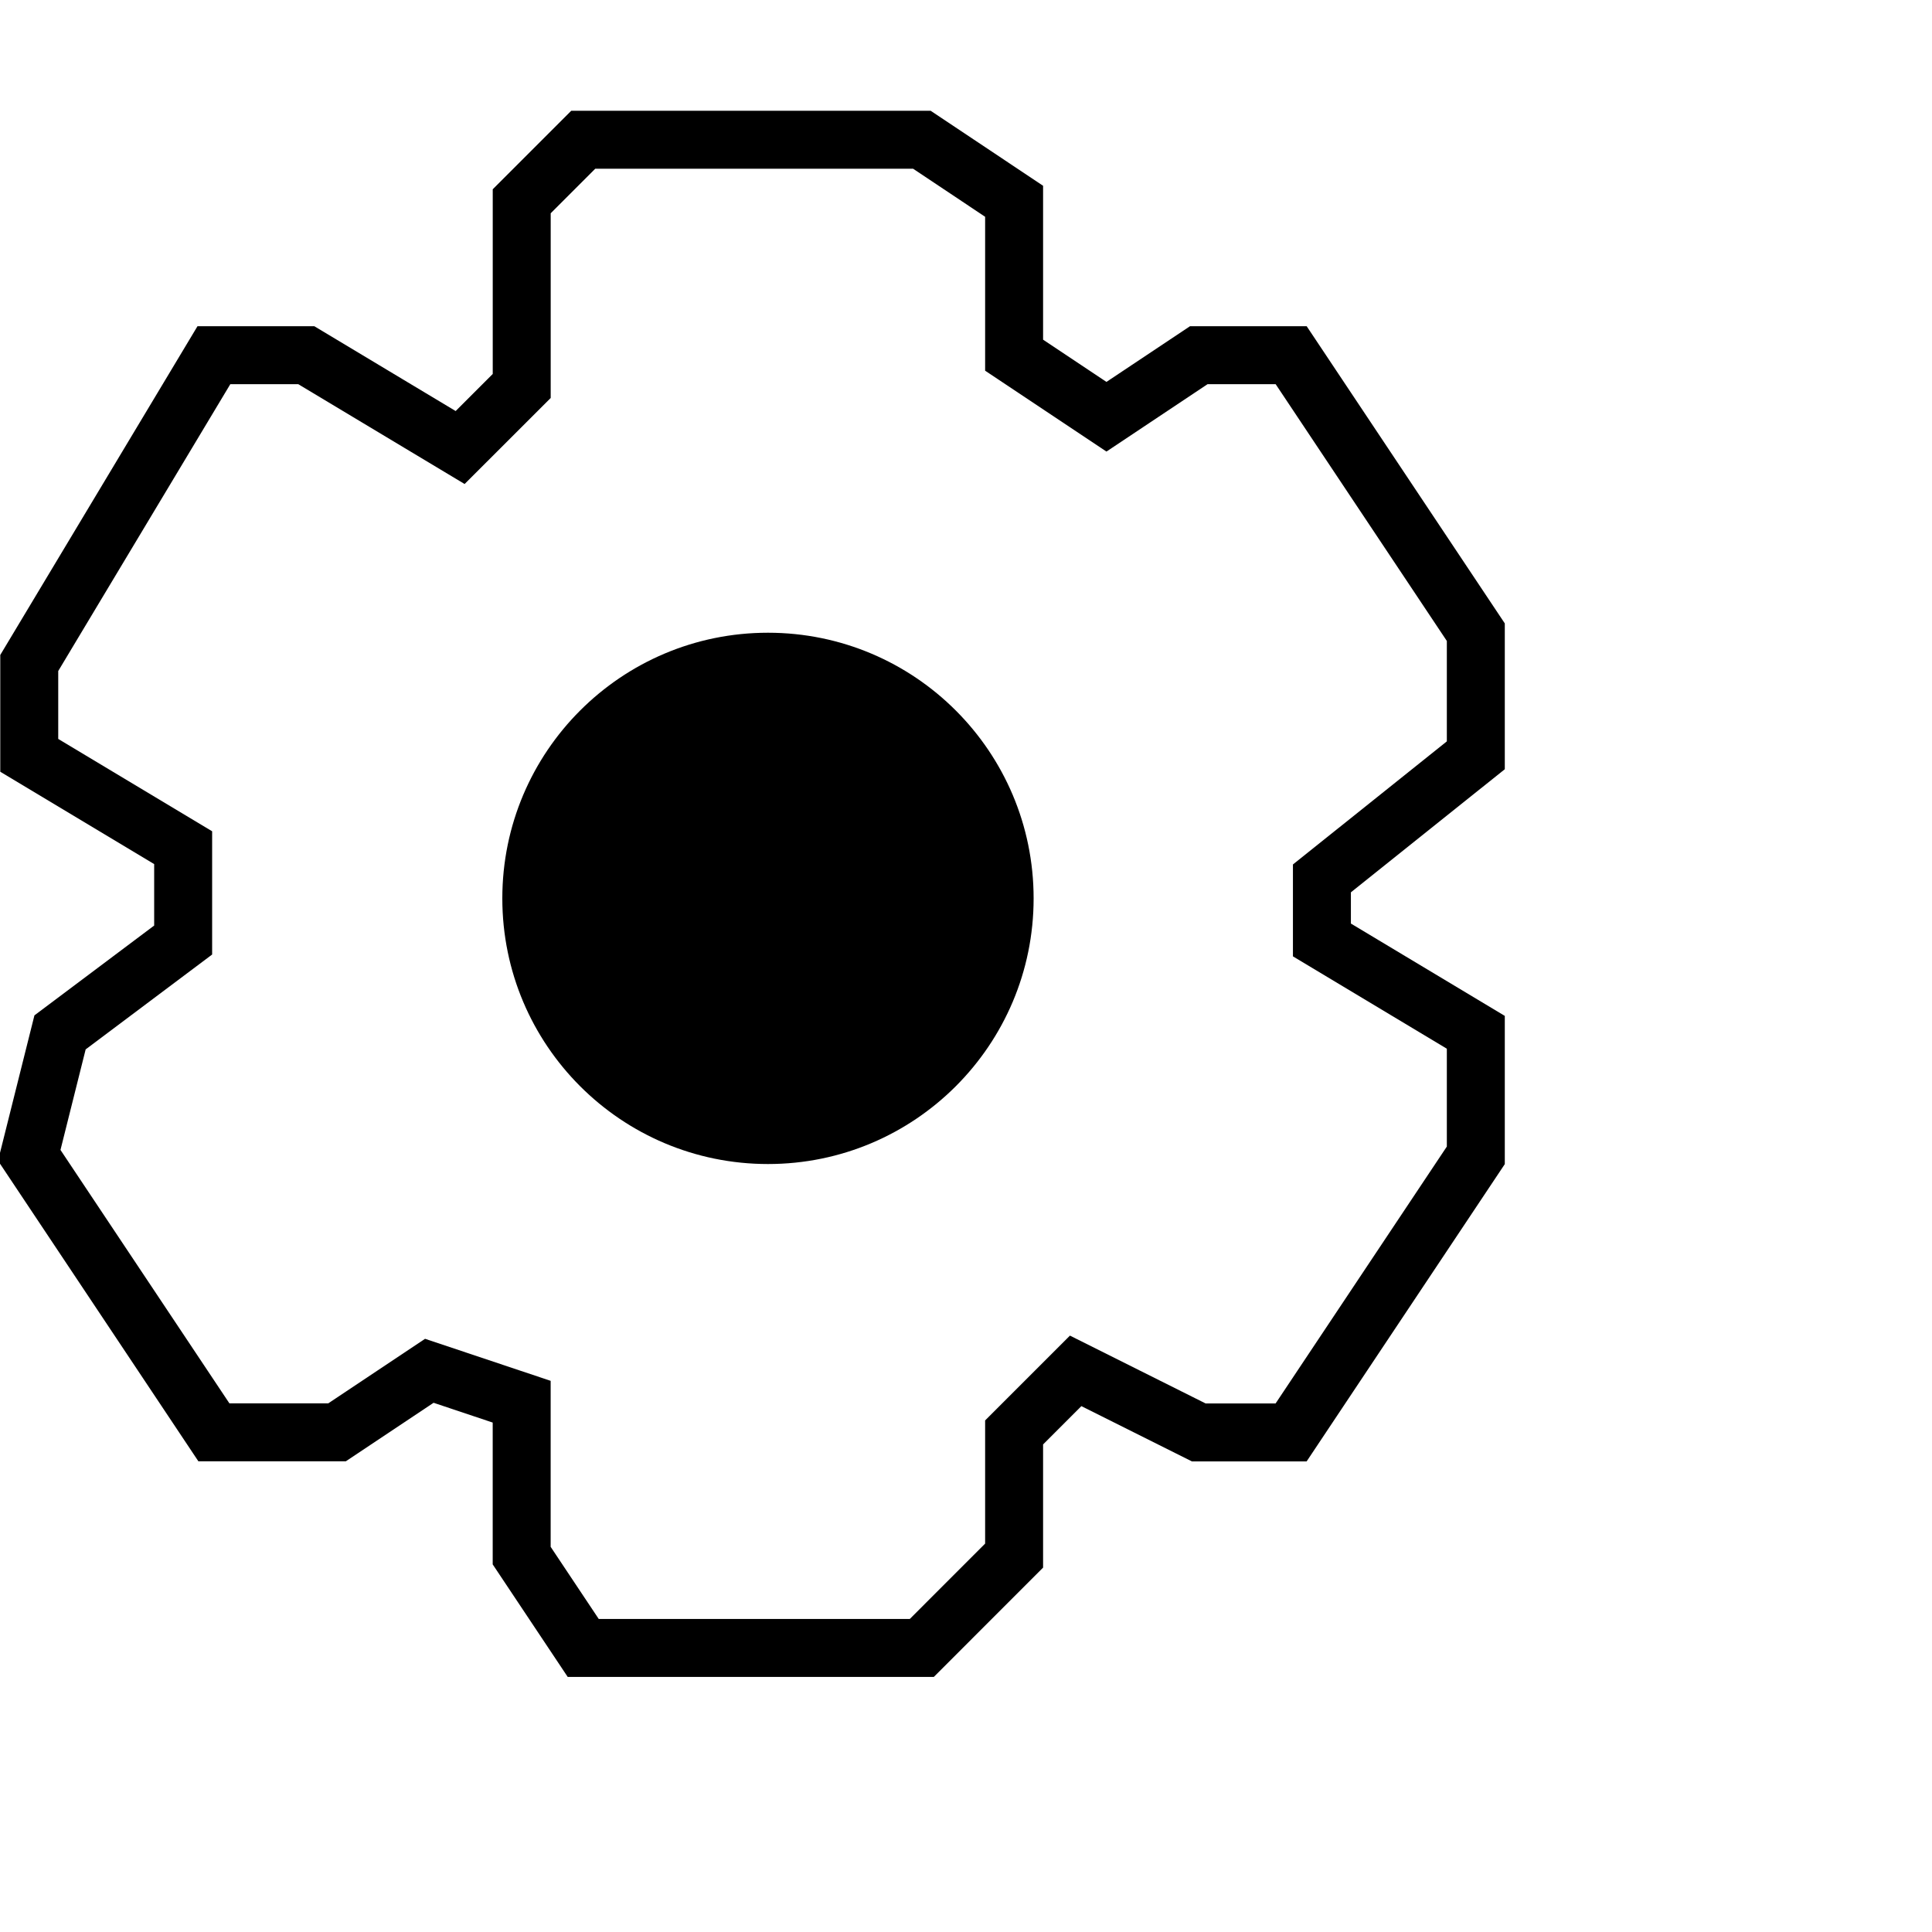
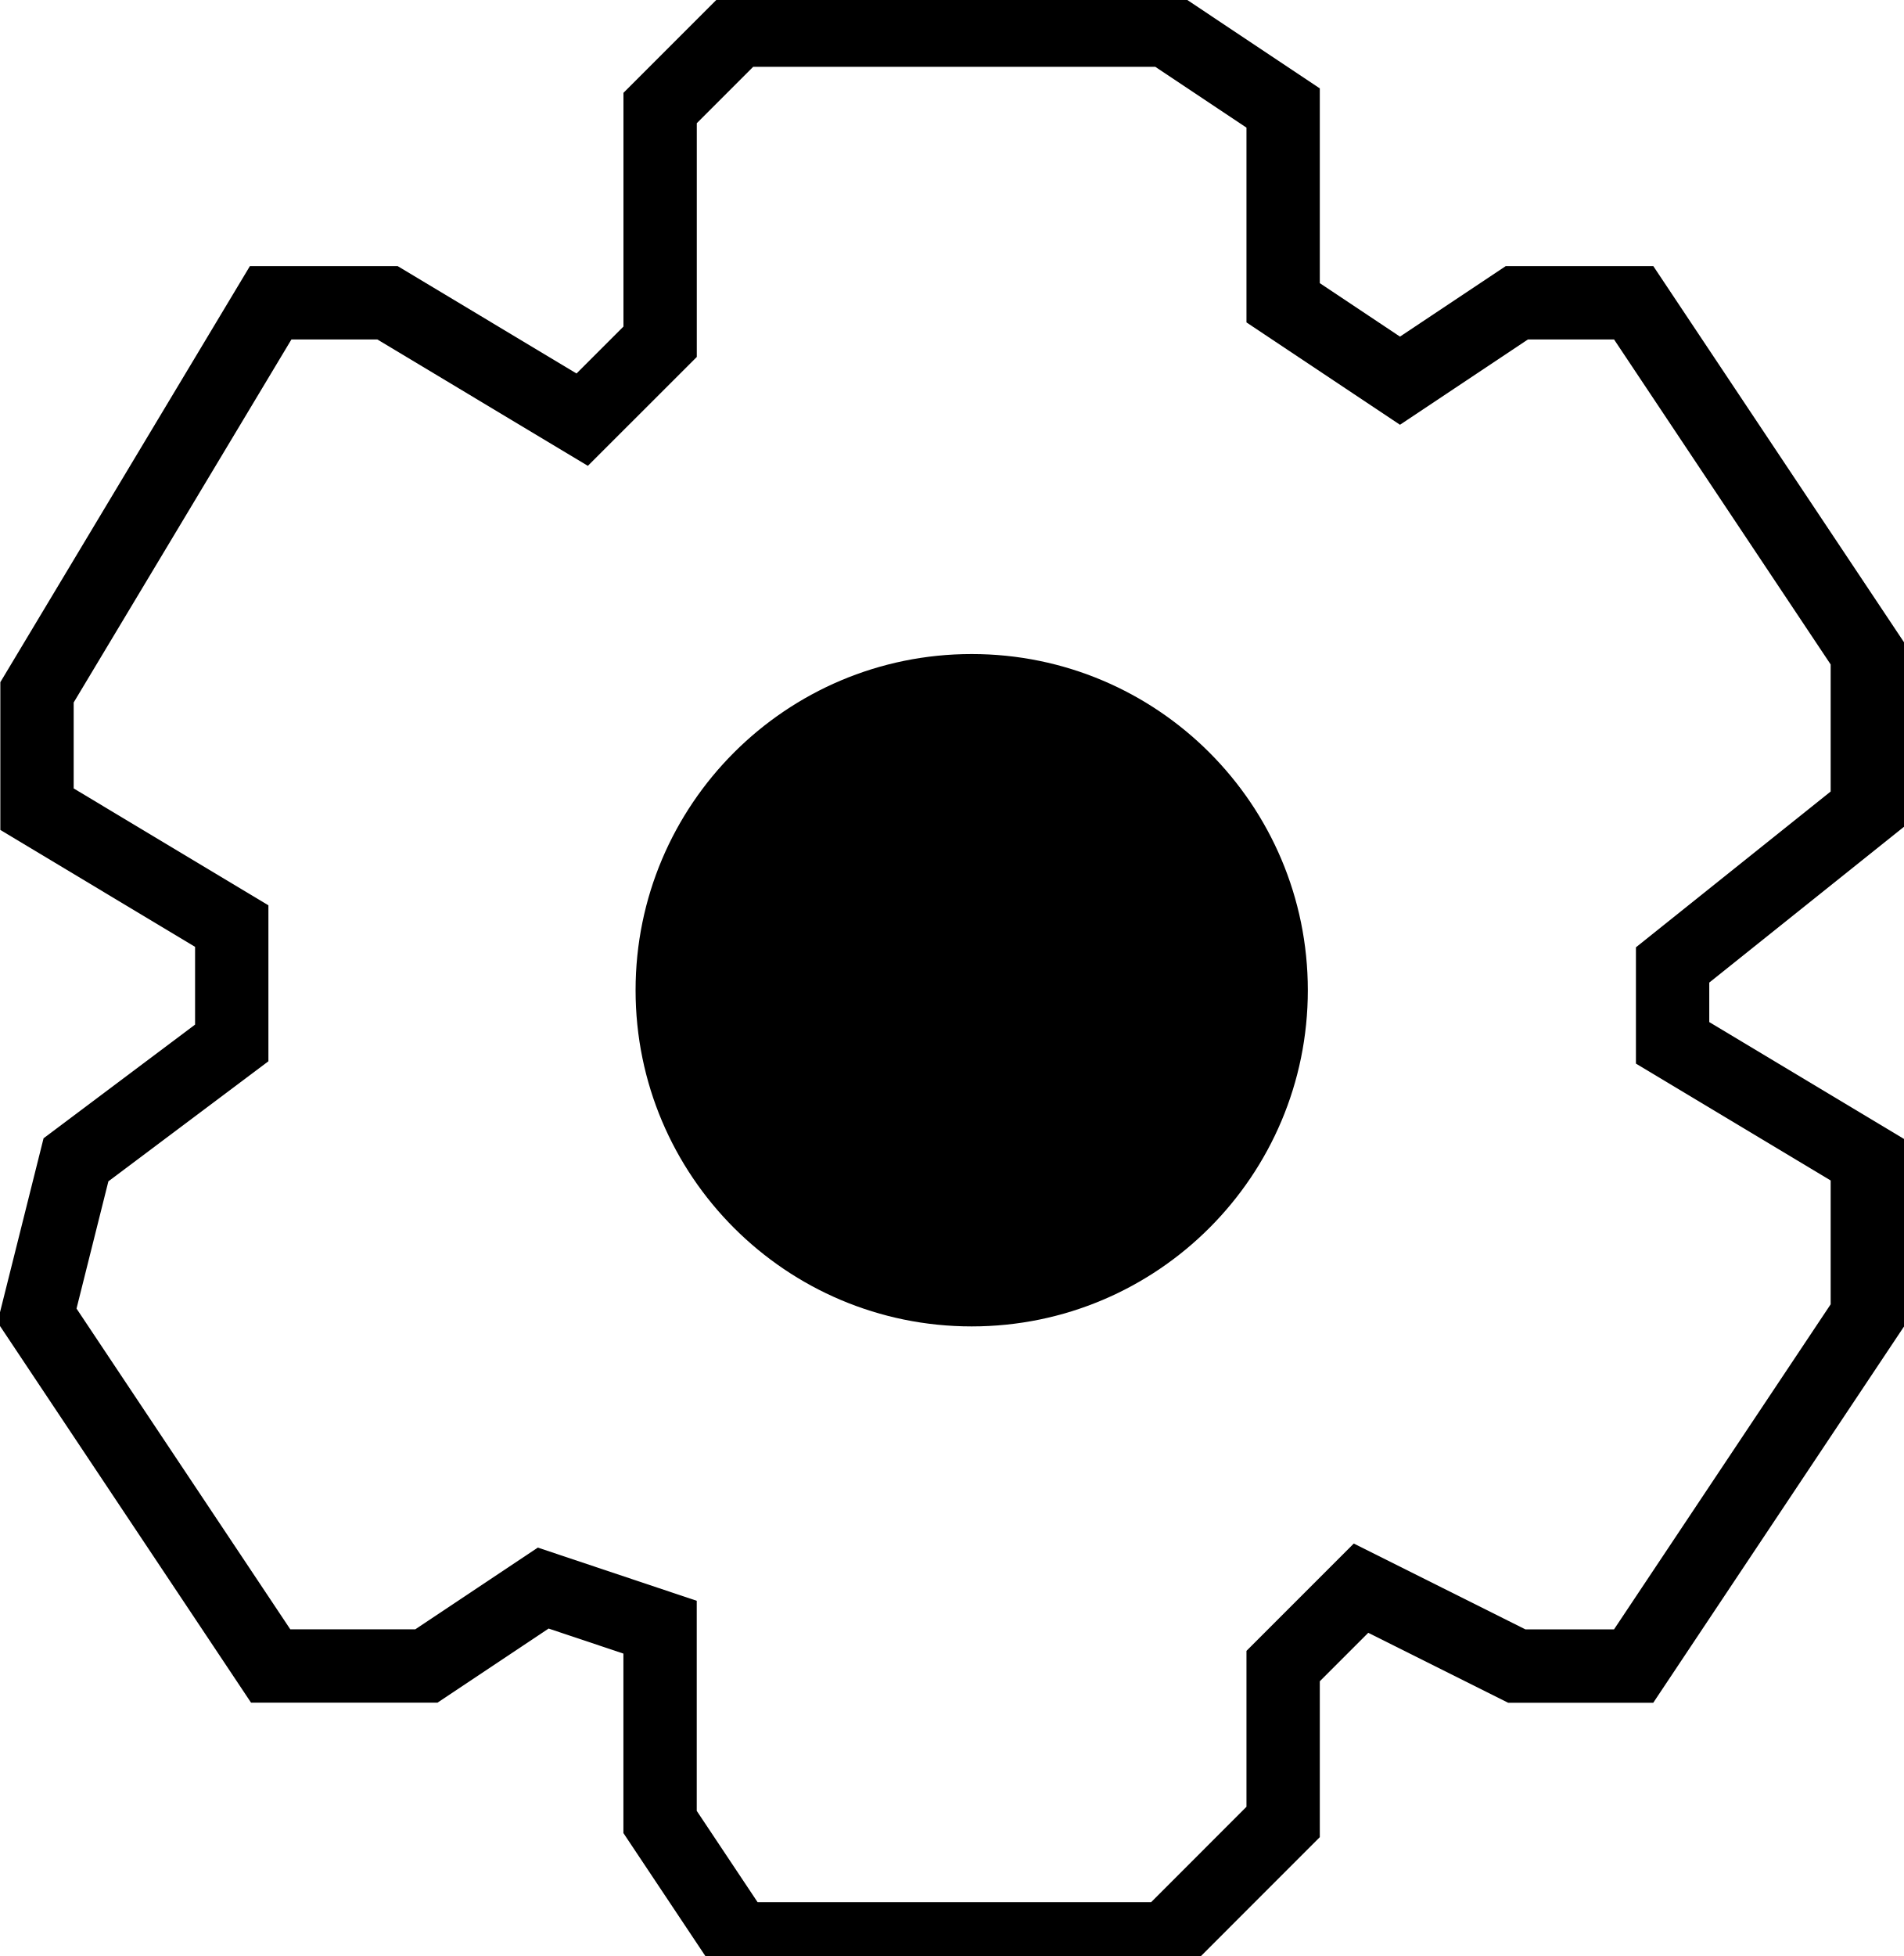
- <svg xmlns="http://www.w3.org/2000/svg" width="40" height="40" viewBox="0 2 50 40">
+ <svg xmlns="http://www.w3.org/2000/svg" width="38.937" height="40" viewBox="0 0 38.937 40">
  <defs>
    <style>
      .cls-1 {
        fill: none;
        stroke: #000;
        stroke-width: 1.5px;
        fill-rule: evenodd;
      }
    </style>
  </defs>
  <path class="cls-1" d="M24.576,0.616H15.814L14.221,2.209V6.989L12.627,8.582,8.645,6.192H6.255L1.476,14.158v2.39l3.983,2.39v2.39l-3.186,2.39L1.476,26.9l4.779,7.169H9.441l2.389-1.593,2.39,0.8v3.983l1.593,2.39h8.762l2.389-2.39V34.071l1.593-1.593,3.186,1.593h2.39L38.913,26.9V23.716l-3.983-2.39V19.733l3.983-3.186V13.361L34.134,6.192h-2.39l-2.39,1.593-2.39-1.593V2.209Z" transform="translate(-0.719)" />
  <circle cx="19.875" cy="20.25" r="6.875" />
</svg>
